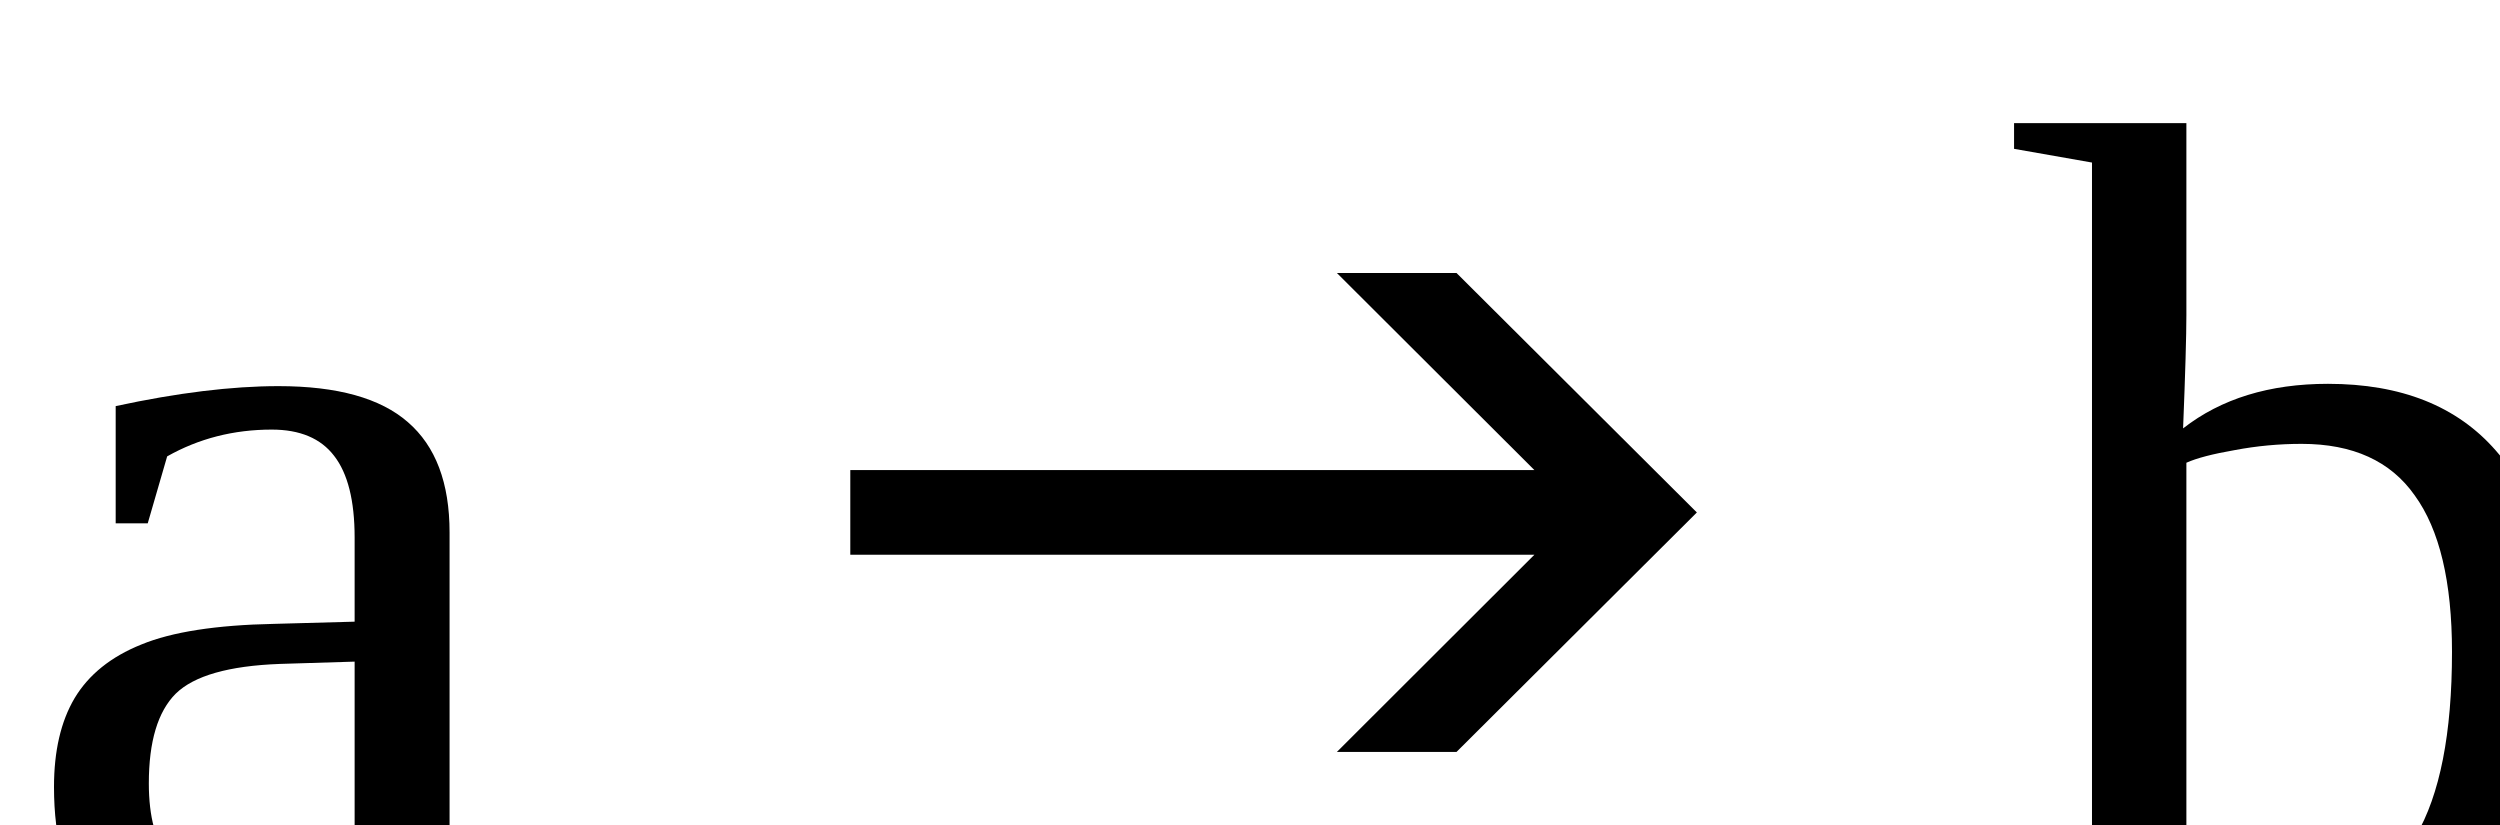
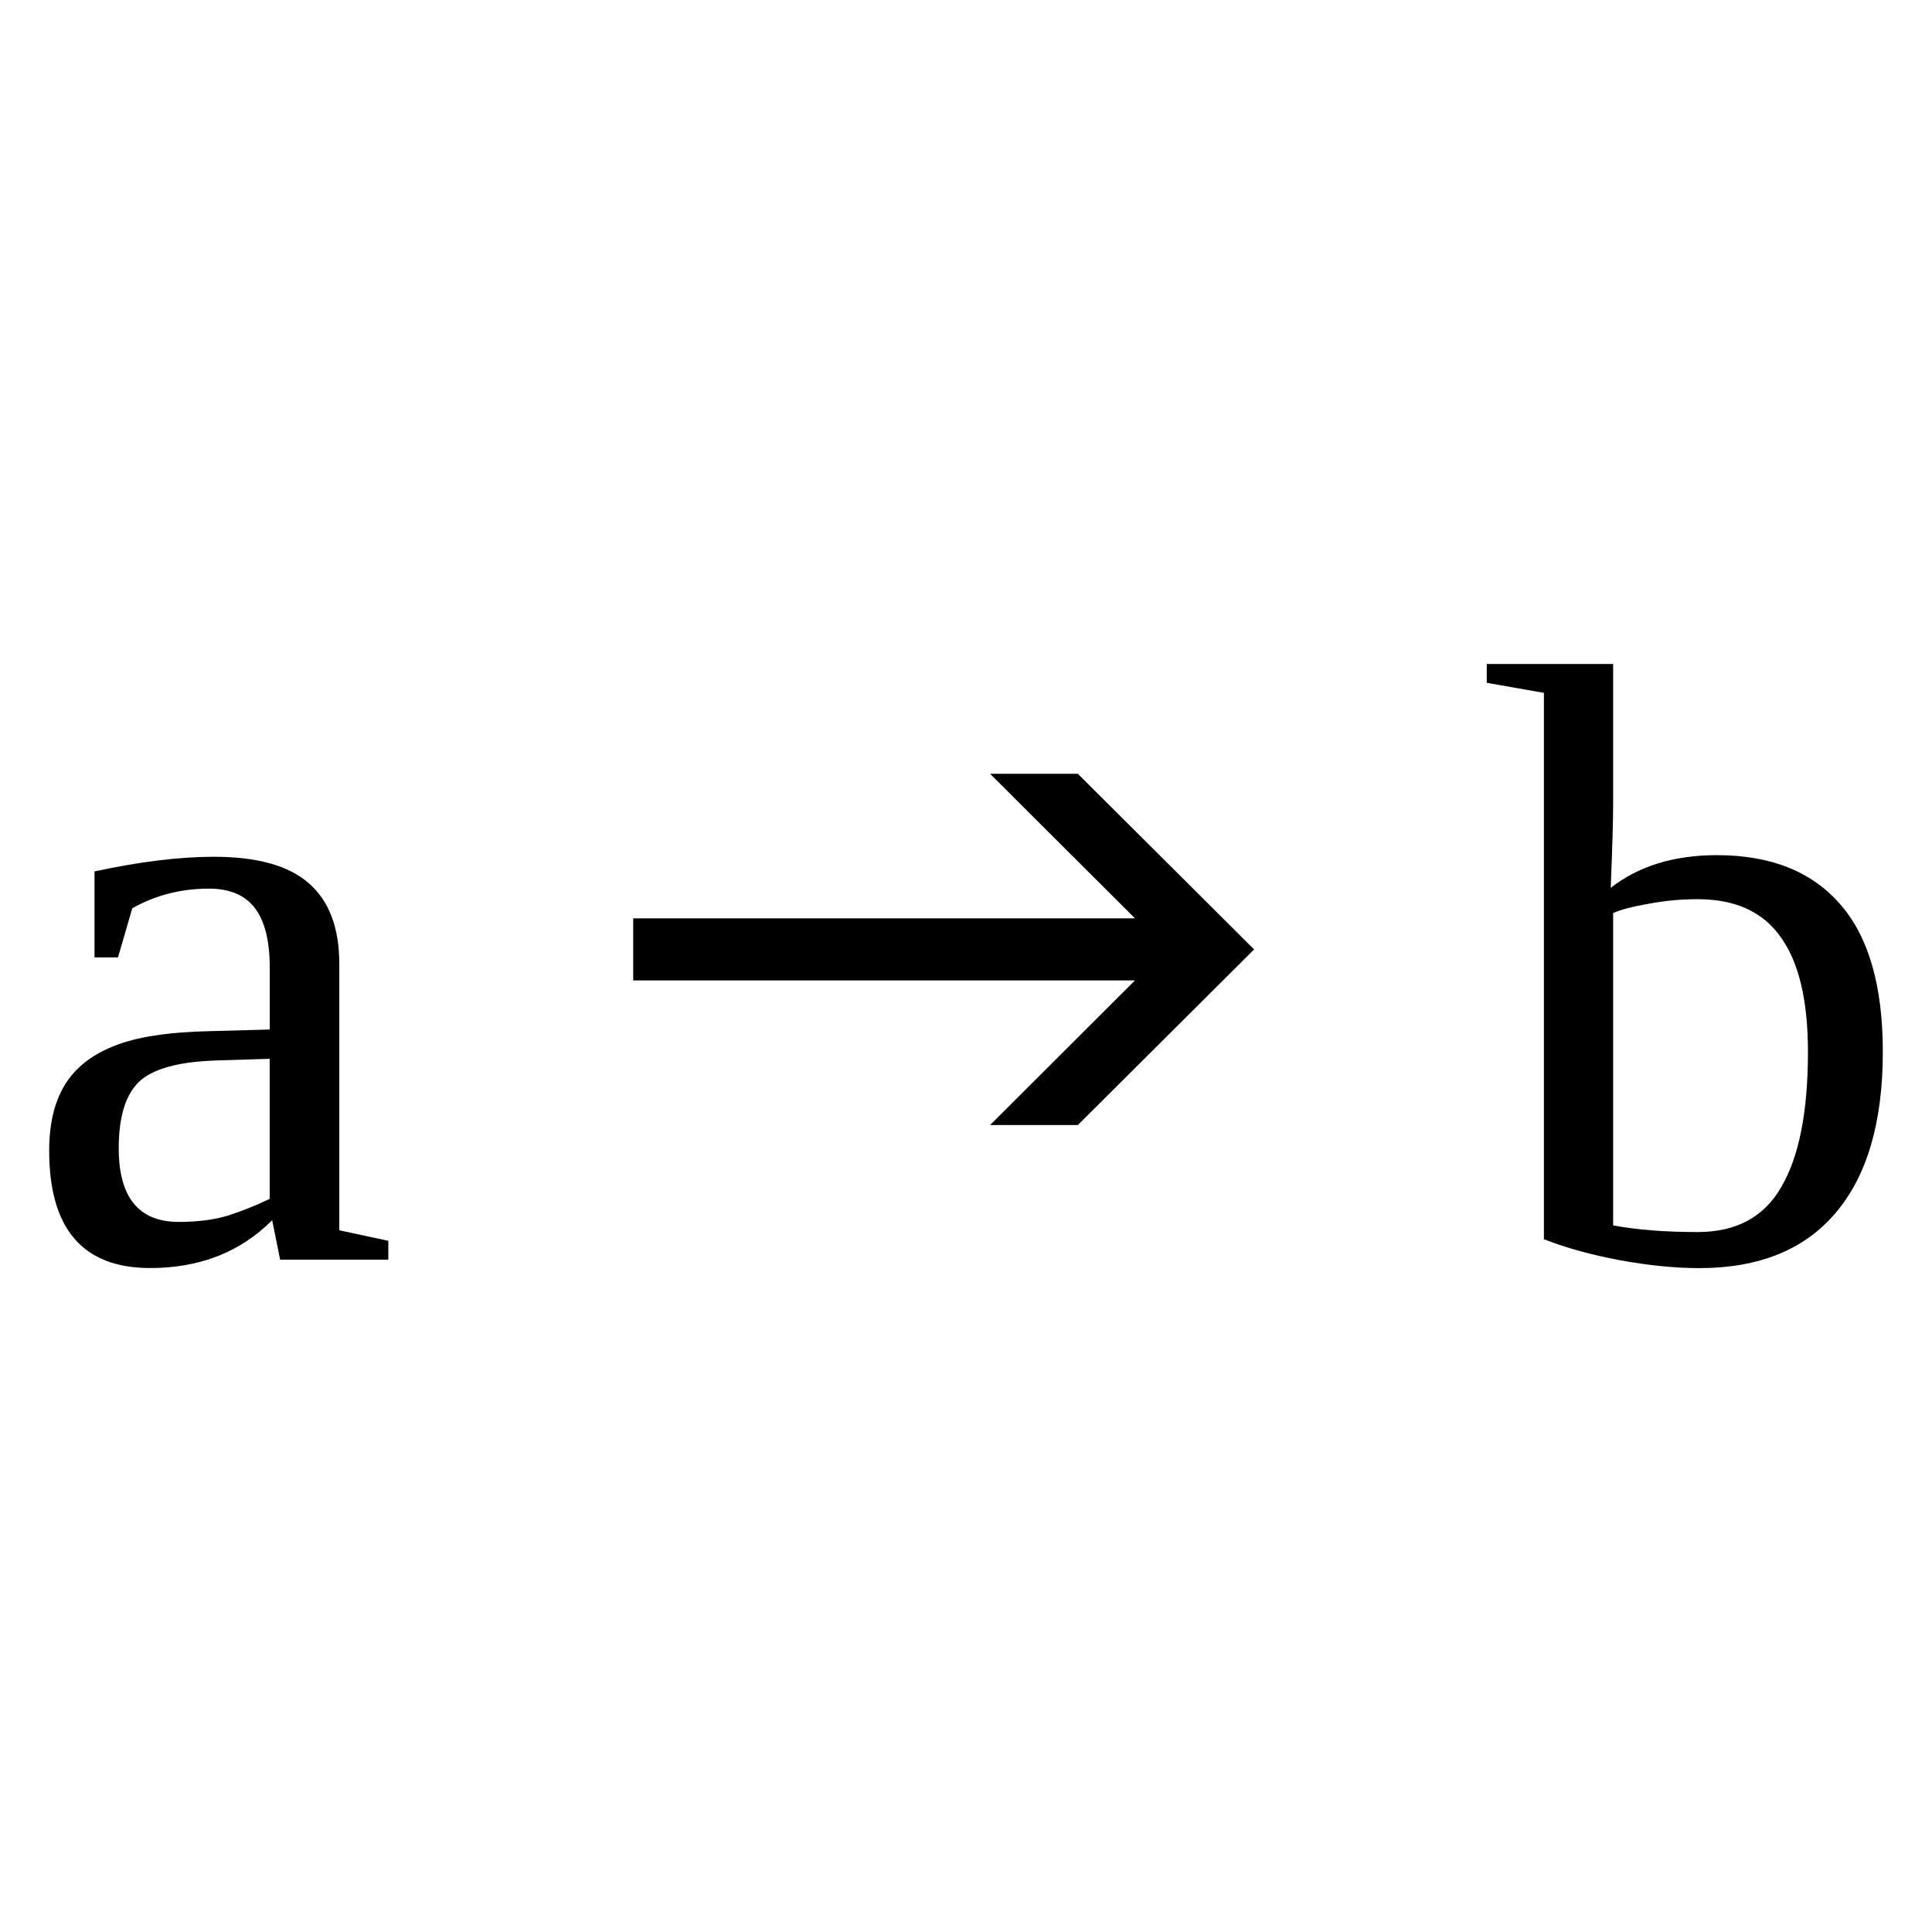
- <svg xmlns="http://www.w3.org/2000/svg" version="1.1">
-   <path d="M 2.538,3.518 Q 3.341,3.518 3.716,3.846 4.096,4.174 4.096,4.851 V 8.158 L 4.705,8.289 V 8.523 H 3.361 L 3.262,8.033 Q 2.669,8.627 1.747,8.627 0.492,8.627 0.492,7.169 0.492,6.679 0.679,6.362 0.872,6.039 1.288,5.872 1.705,5.7 2.497,5.684 L 3.231,5.664 V 4.898 Q 3.231,4.393 3.044,4.153 2.861,3.914 2.476,3.914 1.955,3.914 1.523,4.158 L 1.346,4.768 H 1.054 V 3.7 Q 1.898,3.518 2.538,3.518 Z M 3.231,6.028 2.549,6.049 Q 1.851,6.075 1.601,6.32 1.356,6.565 1.356,7.138 1.356,8.054 2.101,8.054 2.455,8.054 2.71,7.976 2.971,7.893 3.231,7.768 Z" />
-   <path d="M 15.46,4.669 13.27,2.487 H 12.18 L 13.98,4.283 H 7.747 V 5.054 H 13.98 L 12.18,6.851 H 13.27 Z" />
-   <path d="M 22.34,5.94 Q 22.34,4.981 22,4.513 21.67,4.044 20.97,4.044 20.66,4.044 20.36,4.101 20.06,4.153 19.92,4.216 V 8.096 Q 20.36,8.179 20.97,8.179 21.69,8.179 22.01,7.617 22.34,7.054 22.34,5.94 Z M 19.06,1.481 18.35,1.356 V 1.122 H 19.92 V 2.872 Q 19.92,3.153 19.89,3.903 20.41,3.497 21.21,3.497 22.21,3.497 22.74,4.106 23.27,4.71 23.27,5.94 23.27,7.257 22.68,7.945 22.1,8.627 20.99,8.627 20.54,8.627 20,8.528 19.47,8.429 19.06,8.268 Z" />
+ <svg xmlns="http://www.w3.org/2000/svg" version="1.1" id="svg50" width="24" height="24">
+   <defs id="defs54" />
+   <path d="m 2.657,10.643 q 0.803,0 1.178,0.328 0.38,0.328 0.38,1.005 v 3.307 l 0.609,0.131 v 0.234 h -1.344 l -0.099,-0.49 q -0.593,0.594 -1.515,0.594 -1.255,0 -1.255,-1.458 0,-0.49 0.188,-0.807 0.193,-0.323 0.609,-0.49 0.417,-0.172 1.209,-0.188 l 0.734,-0.02 v -0.766 q 0,-0.505 -0.187,-0.745 -0.183,-0.239 -0.568,-0.239 -0.521,0 -0.953,0.244 l -0.177,0.61 h -0.292 v -1.068 q 0.844,-0.182 1.484,-0.182 z m 0.693,2.51 -0.682,0.021 q -0.698,0.026 -0.948,0.271 -0.245,0.245 -0.245,0.818 0,0.916 0.745,0.916 0.354,0 0.609,-0.078 0.261,-0.083 0.521,-0.208 z" id="path44" />
+   <path d="m 15.579,11.794 -2.19,-2.182 h -1.09 l 1.8,1.796 h -6.233 v 0.771 h 6.233 l -1.8,1.797 h 1.09 z" id="path46" />
+   <path d="m 22.459,13.066 q 0,-0.959 -0.34,-1.427 -0.33,-0.469 -1.03,-0.469 -0.31,0 -0.61,0.057 -0.3,0.052 -0.44,0.115 v 3.88 q 0.44,0.083 1.05,0.083 0.72,0 1.04,-0.562 0.33,-0.563 0.33,-1.677 z m -3.28,-4.459 -0.71,-0.125 v -0.234 h 1.57 v 1.75 q 0,0.281 -0.03,1.031 0.52,-0.406 1.32,-0.406 1,0 1.53,0.609 0.53,0.604 0.53,1.834 0,1.317 -0.59,2.005 -0.58,0.682 -1.69,0.682 -0.45,0 -0.99,-0.099 -0.53,-0.099 -0.94,-0.26 z" id="path48" />
</svg>
